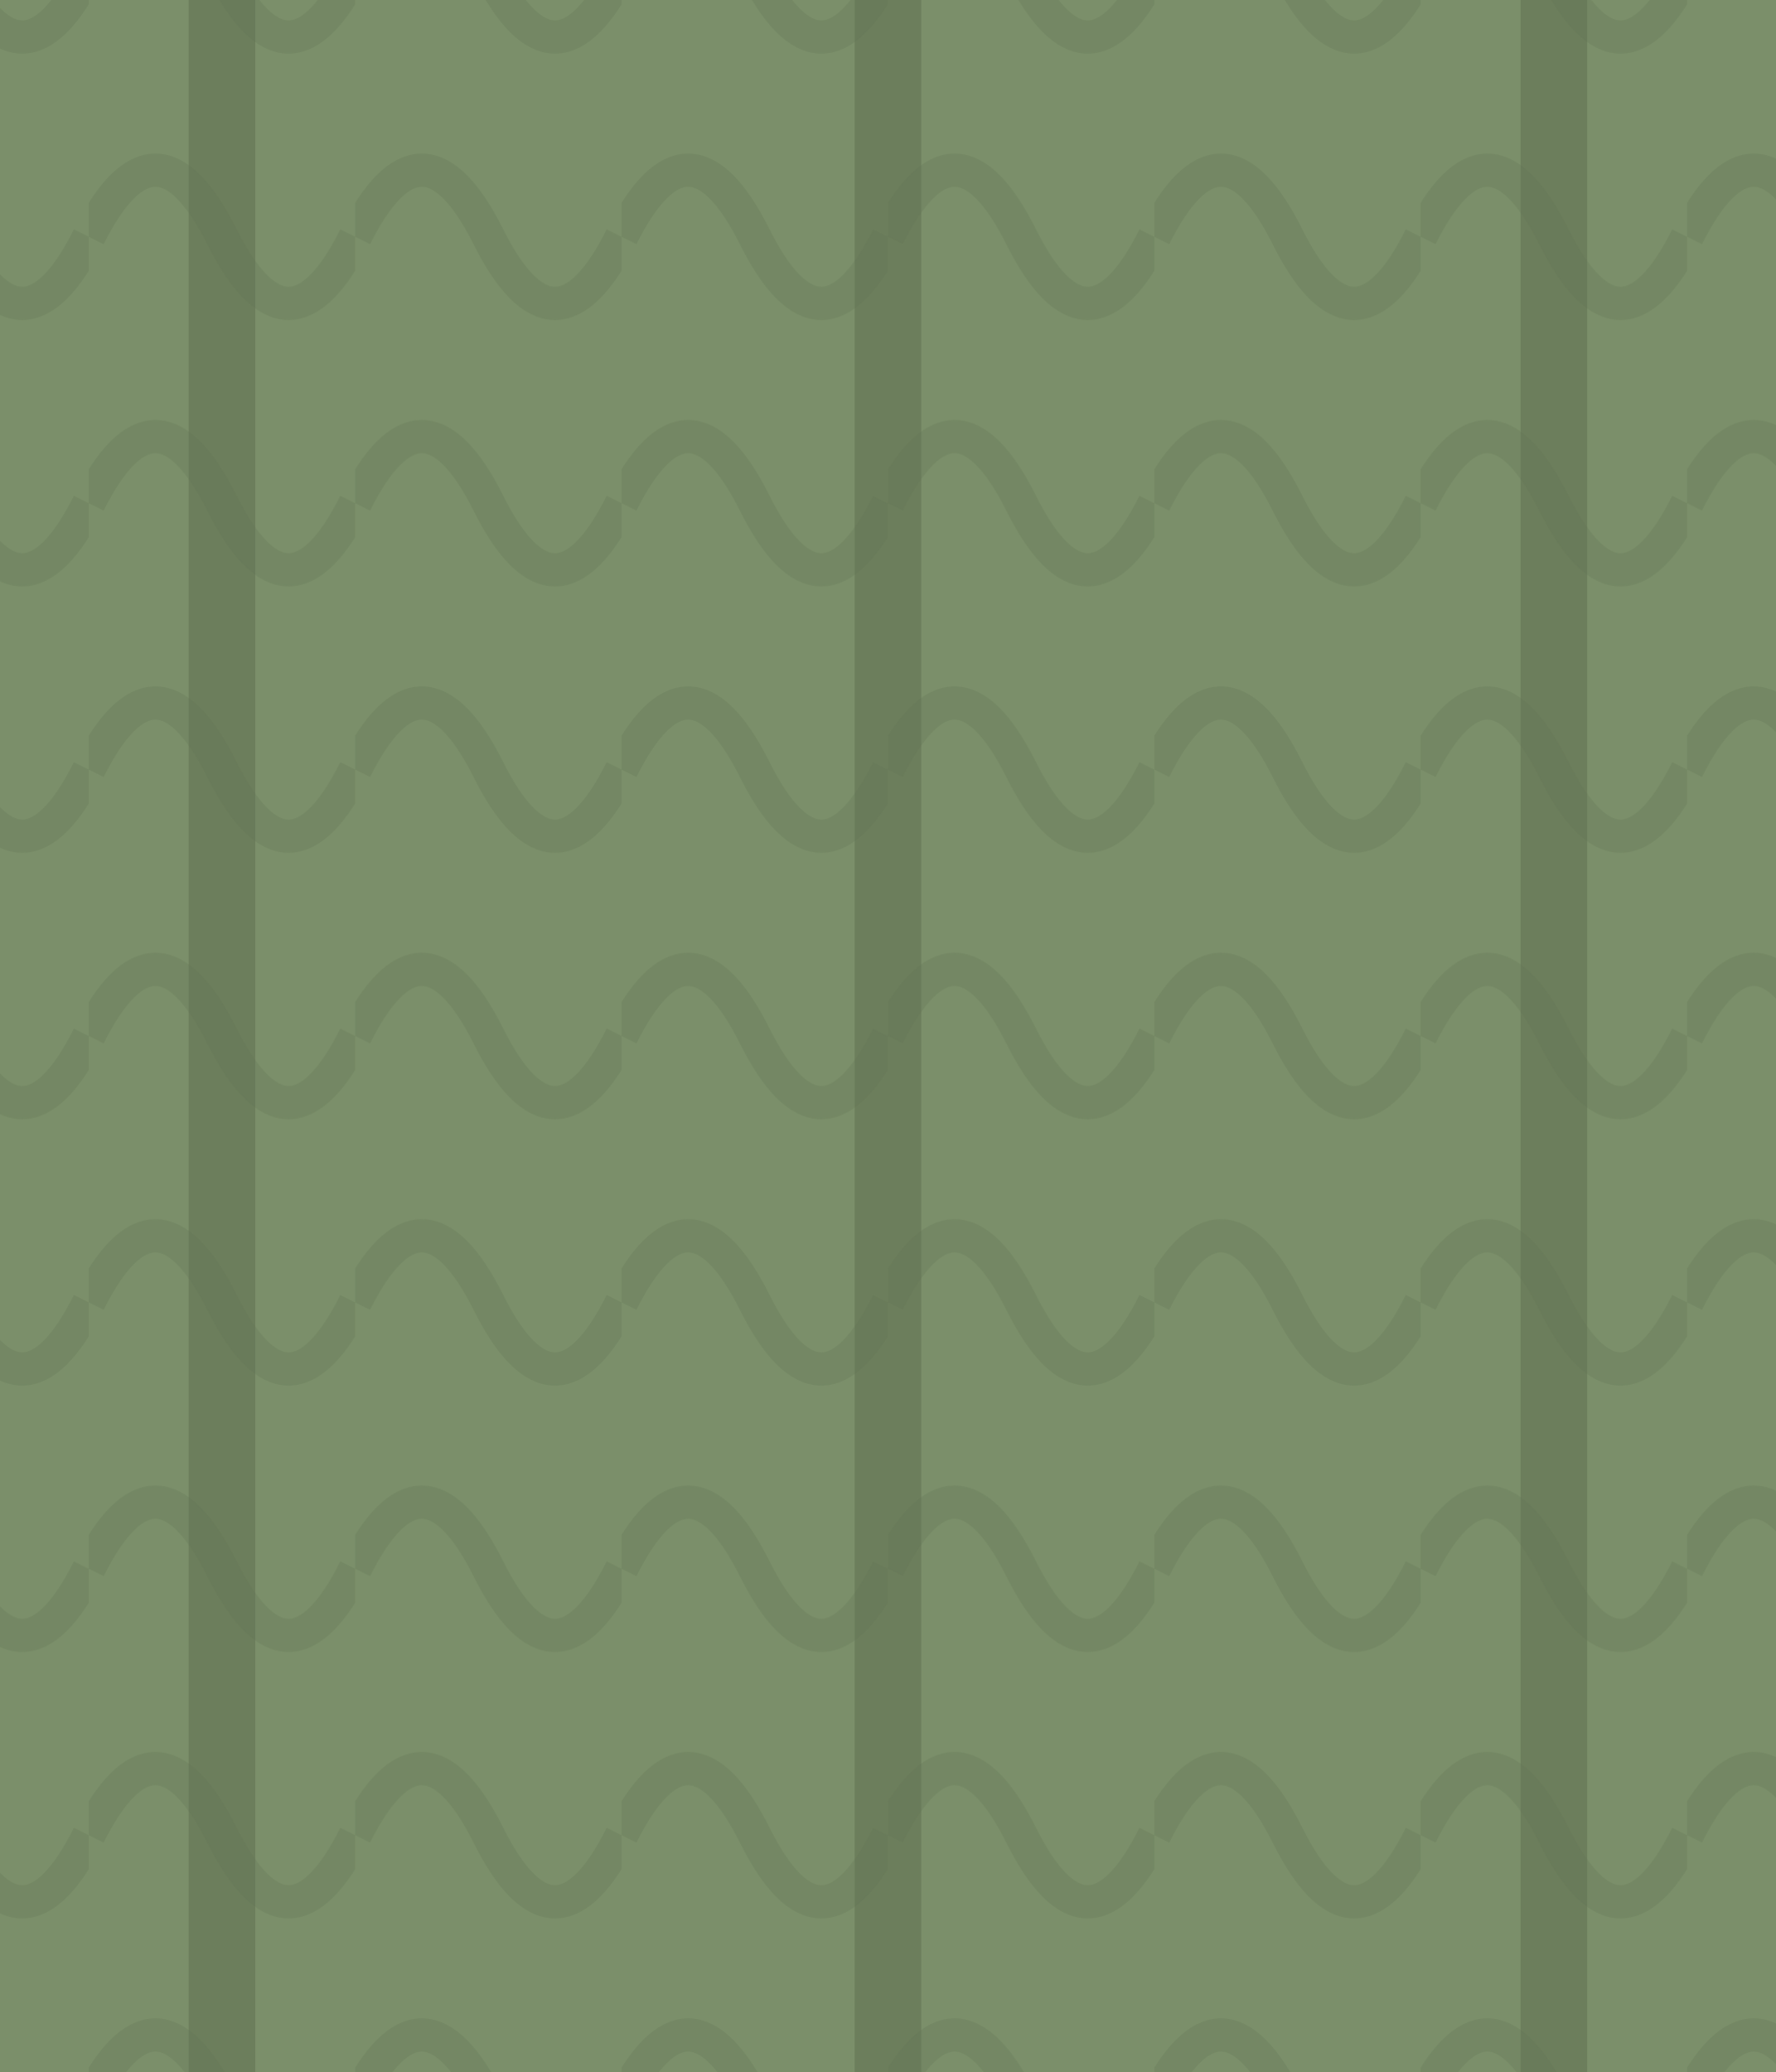
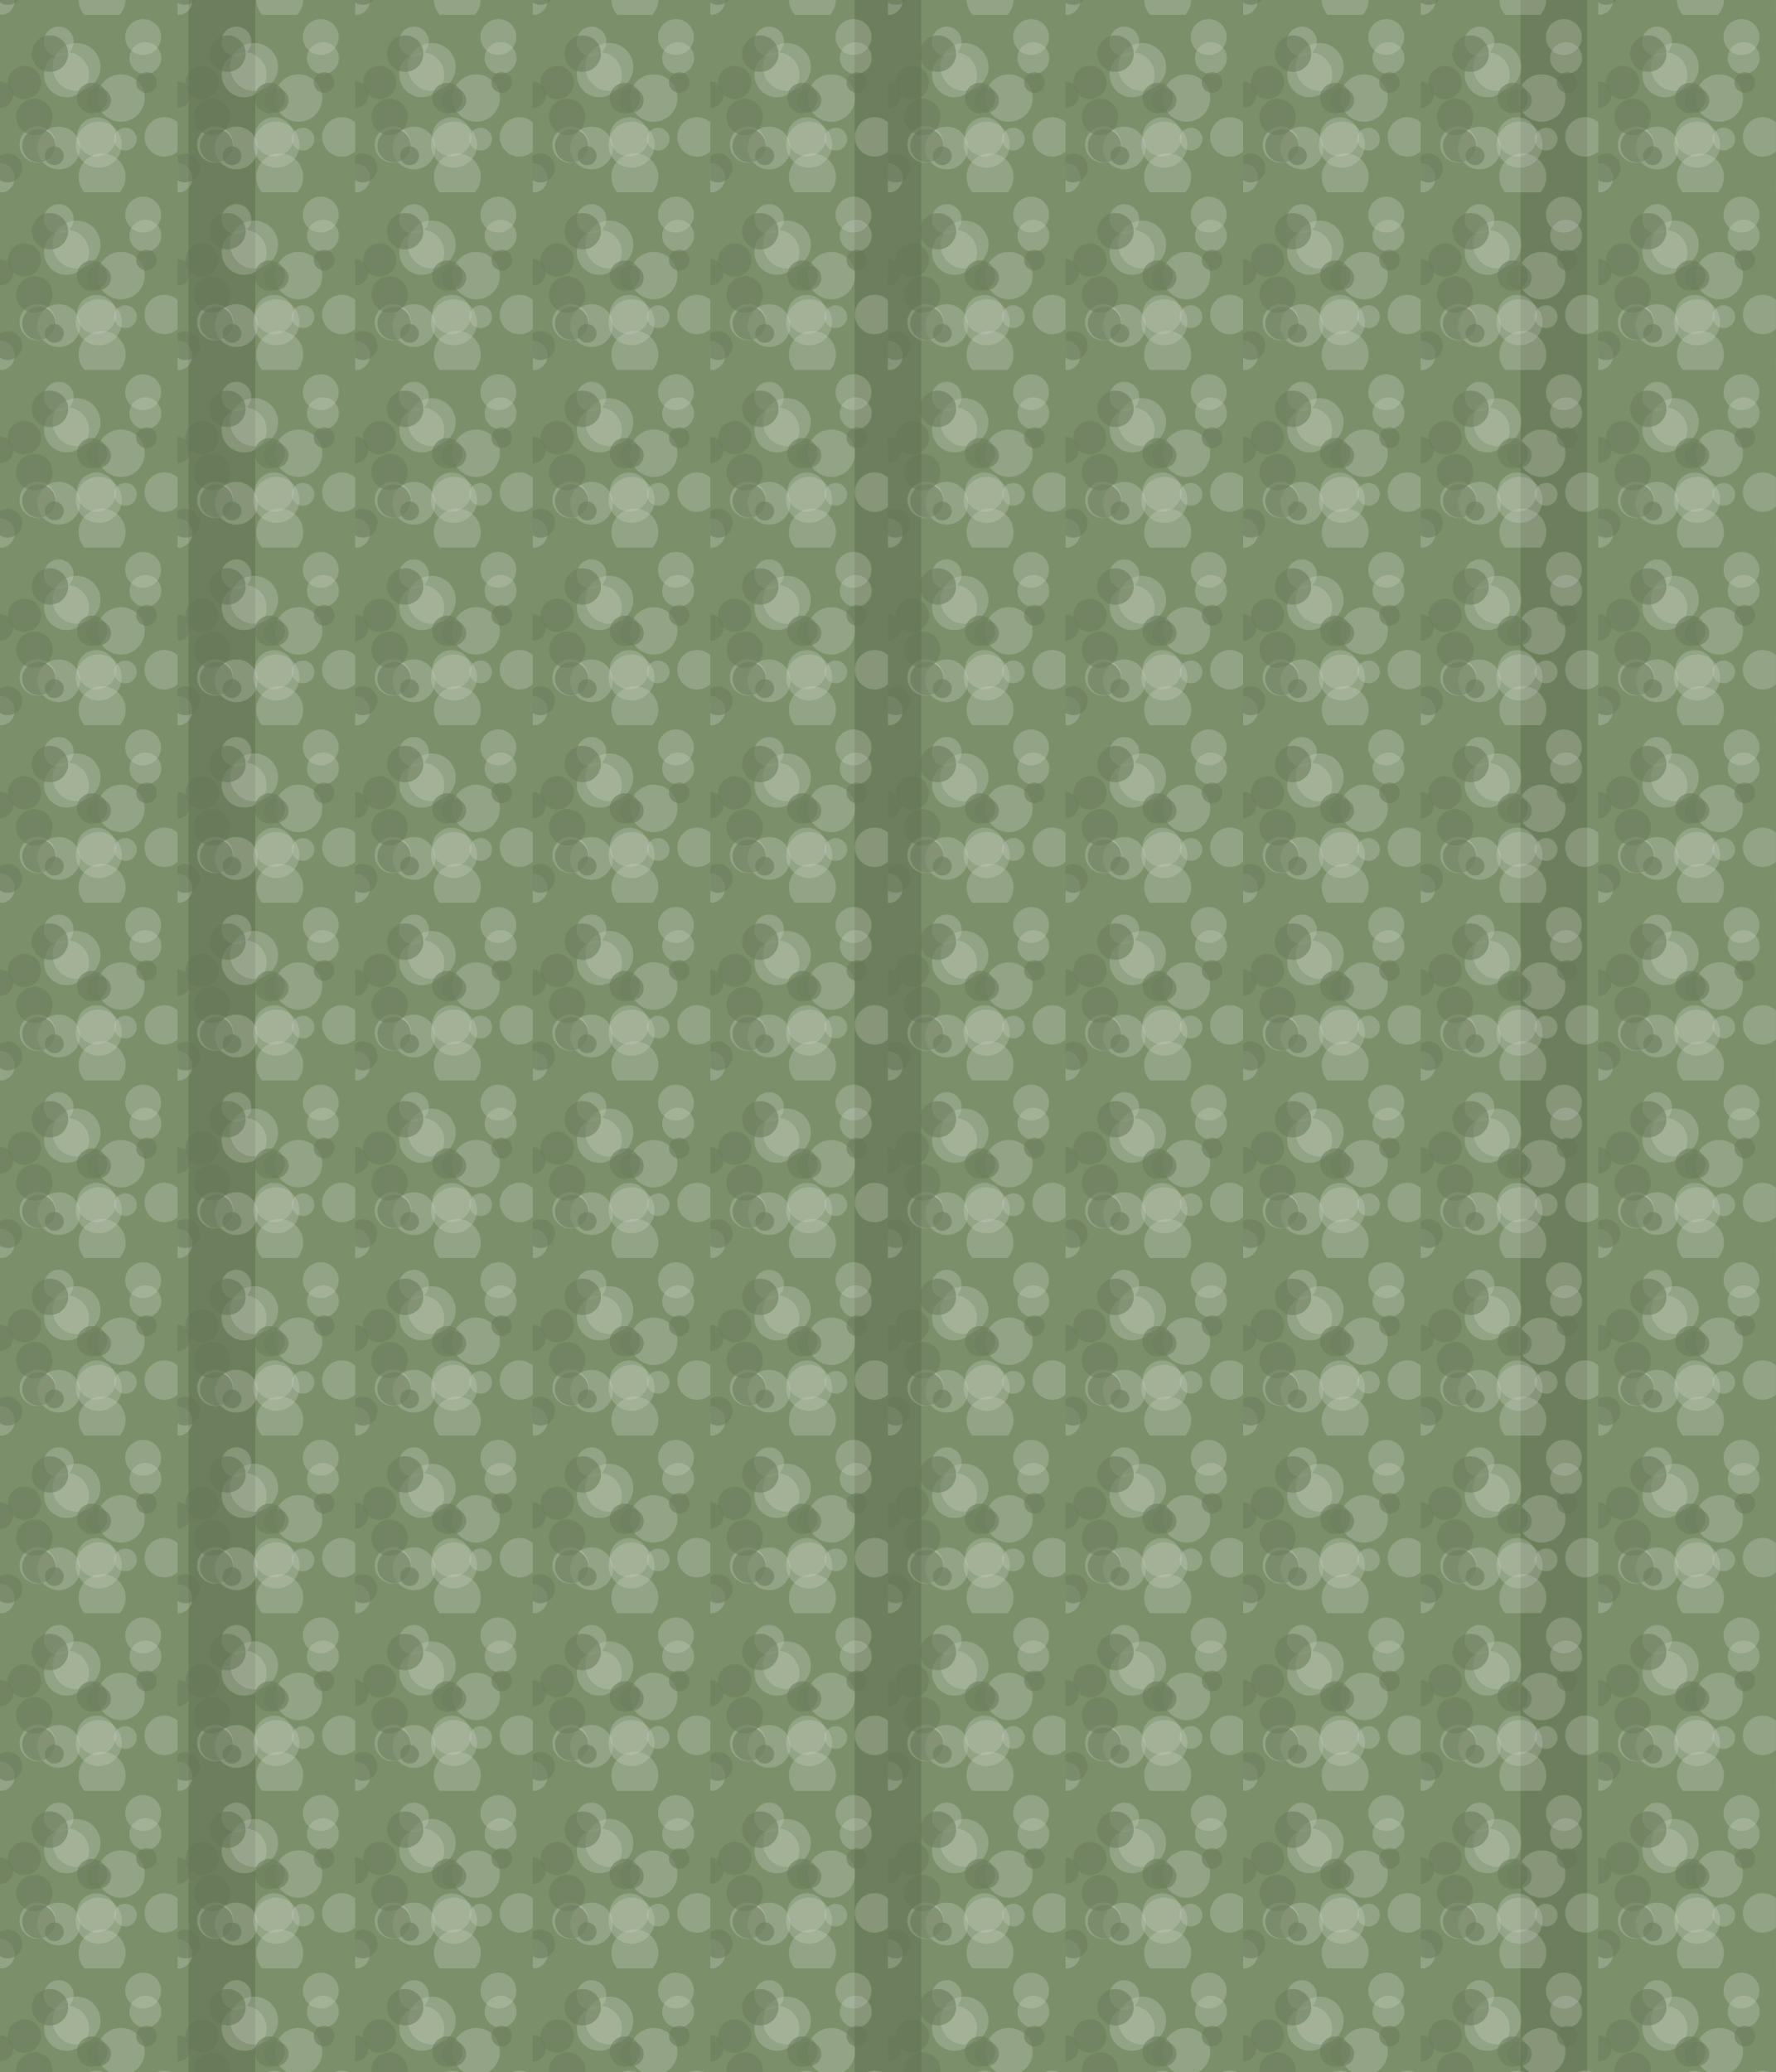
<svg xmlns="http://www.w3.org/2000/svg" viewBox="0 0 480 560" width="480" height="560">
  <rect width="480" height="560" fill="#f4f0e6" />
  <defs>
-     <pattern id="t" width="24" height="24" patternUnits="userSpaceOnUse">
-       <path d="M0 12 Q6 0 12 12 Q18 24 24 12" fill="none" stroke="#627354" stroke-width="3" opacity="0.45" />
+     <pattern id="texture-fleece" width="16" height="16" patternUnits="userSpaceOnUse">
+       <circle cx="0.0" cy="14.7" r="1.33" fill="#ffffff" opacity="0.3" />
+       <circle cx="3.4" cy="11.7" r="1.64" fill="#ffffff" opacity="0.3" />
+       <circle cx="5.3" cy="12.0" r="1.93" fill="#ffffff" opacity="0.3" />
+       <circle cx="8.7" cy="11.0" r="1.77" fill="#ffffff" opacity="0.3" />
+       <circle cx="13.1" cy="3.9" r="1.44" fill="#ffffff" opacity="0.3" />
+       <circle cx="11.3" cy="11.2" r="1.03" fill="#ffffff" opacity="0.3" />
+       <circle cx="10.9" cy="7.5" r="2.14" fill="#ffffff" opacity="0.3" />
+       <circle cx="12.9" cy="2.0" r="1.62" fill="#ffffff" opacity="0.3" />
+       <circle cx="14.8" cy="11.0" r="1.78" fill="#ffffff" opacity="0.3" />
+       <circle cx="9.2" cy="14.6" r="2.12" fill="#ffffff" opacity="0.3" />
+       <circle cx="6.0" cy="5.4" r="2.03" fill="#ffffff" opacity="0.3" />
+       <circle cx="5.3" cy="2.4" r="1.34" fill="#ffffff" opacity="0.3" />
+       <circle cx="6.9" cy="4.7" r="2.16" fill="#ffffff" opacity="0.3" />
+       <circle cx="8.9" cy="11.7" r="2.08" fill="#ffffff" opacity="0.3" />
+       <circle cx="0.0" cy="7.2" r="1.19" fill="#627354" opacity="0.6" />
+       <circle cx="0.7" cy="13.8" r="1.30" fill="#627354" opacity="0.6" />
+       <circle cx="8.3" cy="7.5" r="1.37" fill="#627354" opacity="0.6" />
+       <circle cx="4.5" cy="3.5" r="1.64" fill="#627354" opacity="0.6" />
+       <circle cx="2.2" cy="6.1" r="1.50" fill="#627354" opacity="0.6" />
+       <circle cx="13.2" cy="6.1" r="0.93" fill="#627354" opacity="0.6" />
+       <circle cx="3.5" cy="11.8" r="1.50" fill="#627354" opacity="0.6" />
+       <circle cx="8.9" cy="7.7" r="1.10" fill="#627354" opacity="0.6" />
+       <circle cx="4.9" cy="12.7" r="0.85" fill="#627354" opacity="0.6" />
+       <circle cx="3.1" cy="9.2" r="1.64" fill="#627354" opacity="0.6" />
    </pattern>
    <clipPath id="c">
      <path d="M150 120 L210 100 Q240 130 270 100 L330 120 L410 210 L370 250 L340 220 L340 450 L140 450 L140 220 L110 250 L70 210 Z" fill="#7b8f6a" />
      <path d="M210 100 Q240 140 270 100" fill="none" stroke="#627354" stroke-width="10" />
      <path d="M140 430 H340 M180 160 V440 M240 170 V440 M300 160 V440" stroke="#627354" stroke-width="6" opacity="0.6" />
    </clipPath>
  </defs>
  <g transform="translate(240 280) scale(3) translate(-240 -300)">
    <path d="M150 120 L210 100 Q240 130 270 100 L330 120 L410 210 L370 250 L340 220 L340 450 L140 450 L140 220 L110 250 L70 210 Z" fill="#7b8f6a" />
    <path d="M210 100 Q240 140 270 100" fill="none" stroke="#627354" stroke-width="10" />
    <path d="M140 430 H340 M180 160 V440 M240 170 V440 M300 160 V440" stroke="#627354" stroke-width="6" opacity="0.6" />
-     <rect x="0" y="0" width="480" height="560" fill="url(#t)" opacity="0.6" clip-path="url(#c)" />
+     <g clip-path="url(#c)">
+       <rect x="0" y="0" width="480" height="560" fill="url(#texture-fleece)" opacity="0.6" />
+     </g>
  </g>
</svg>
